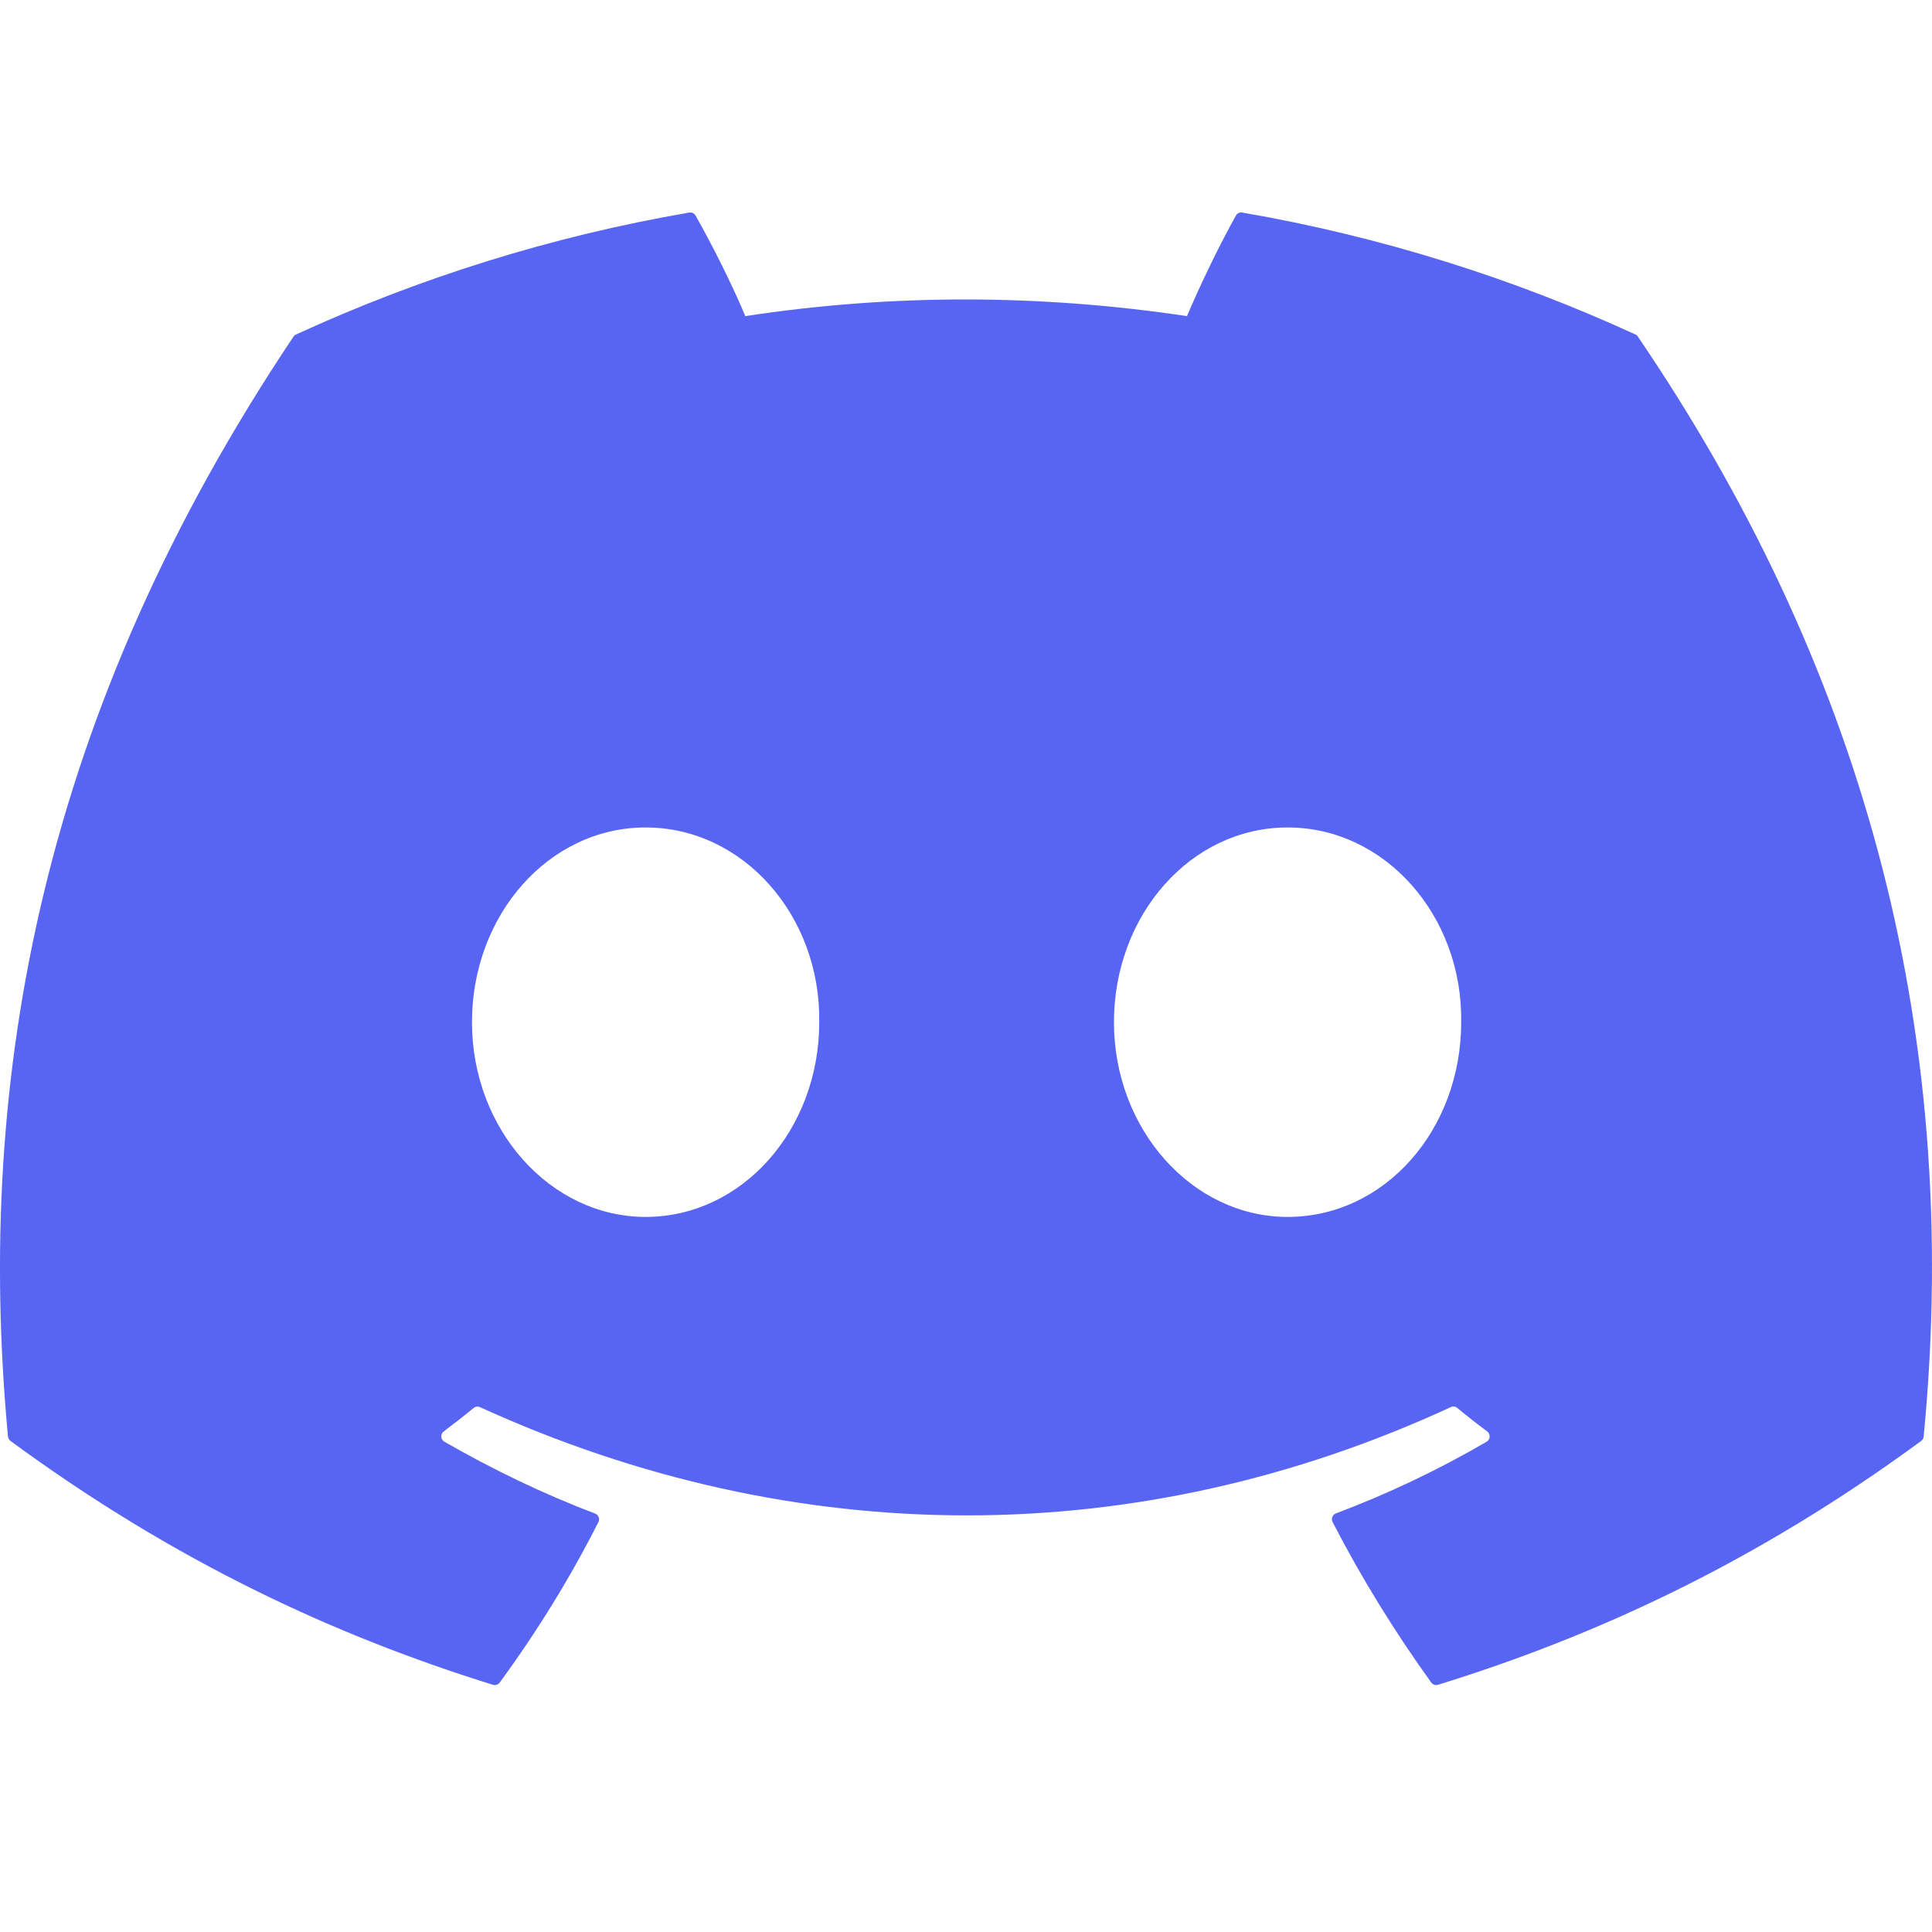
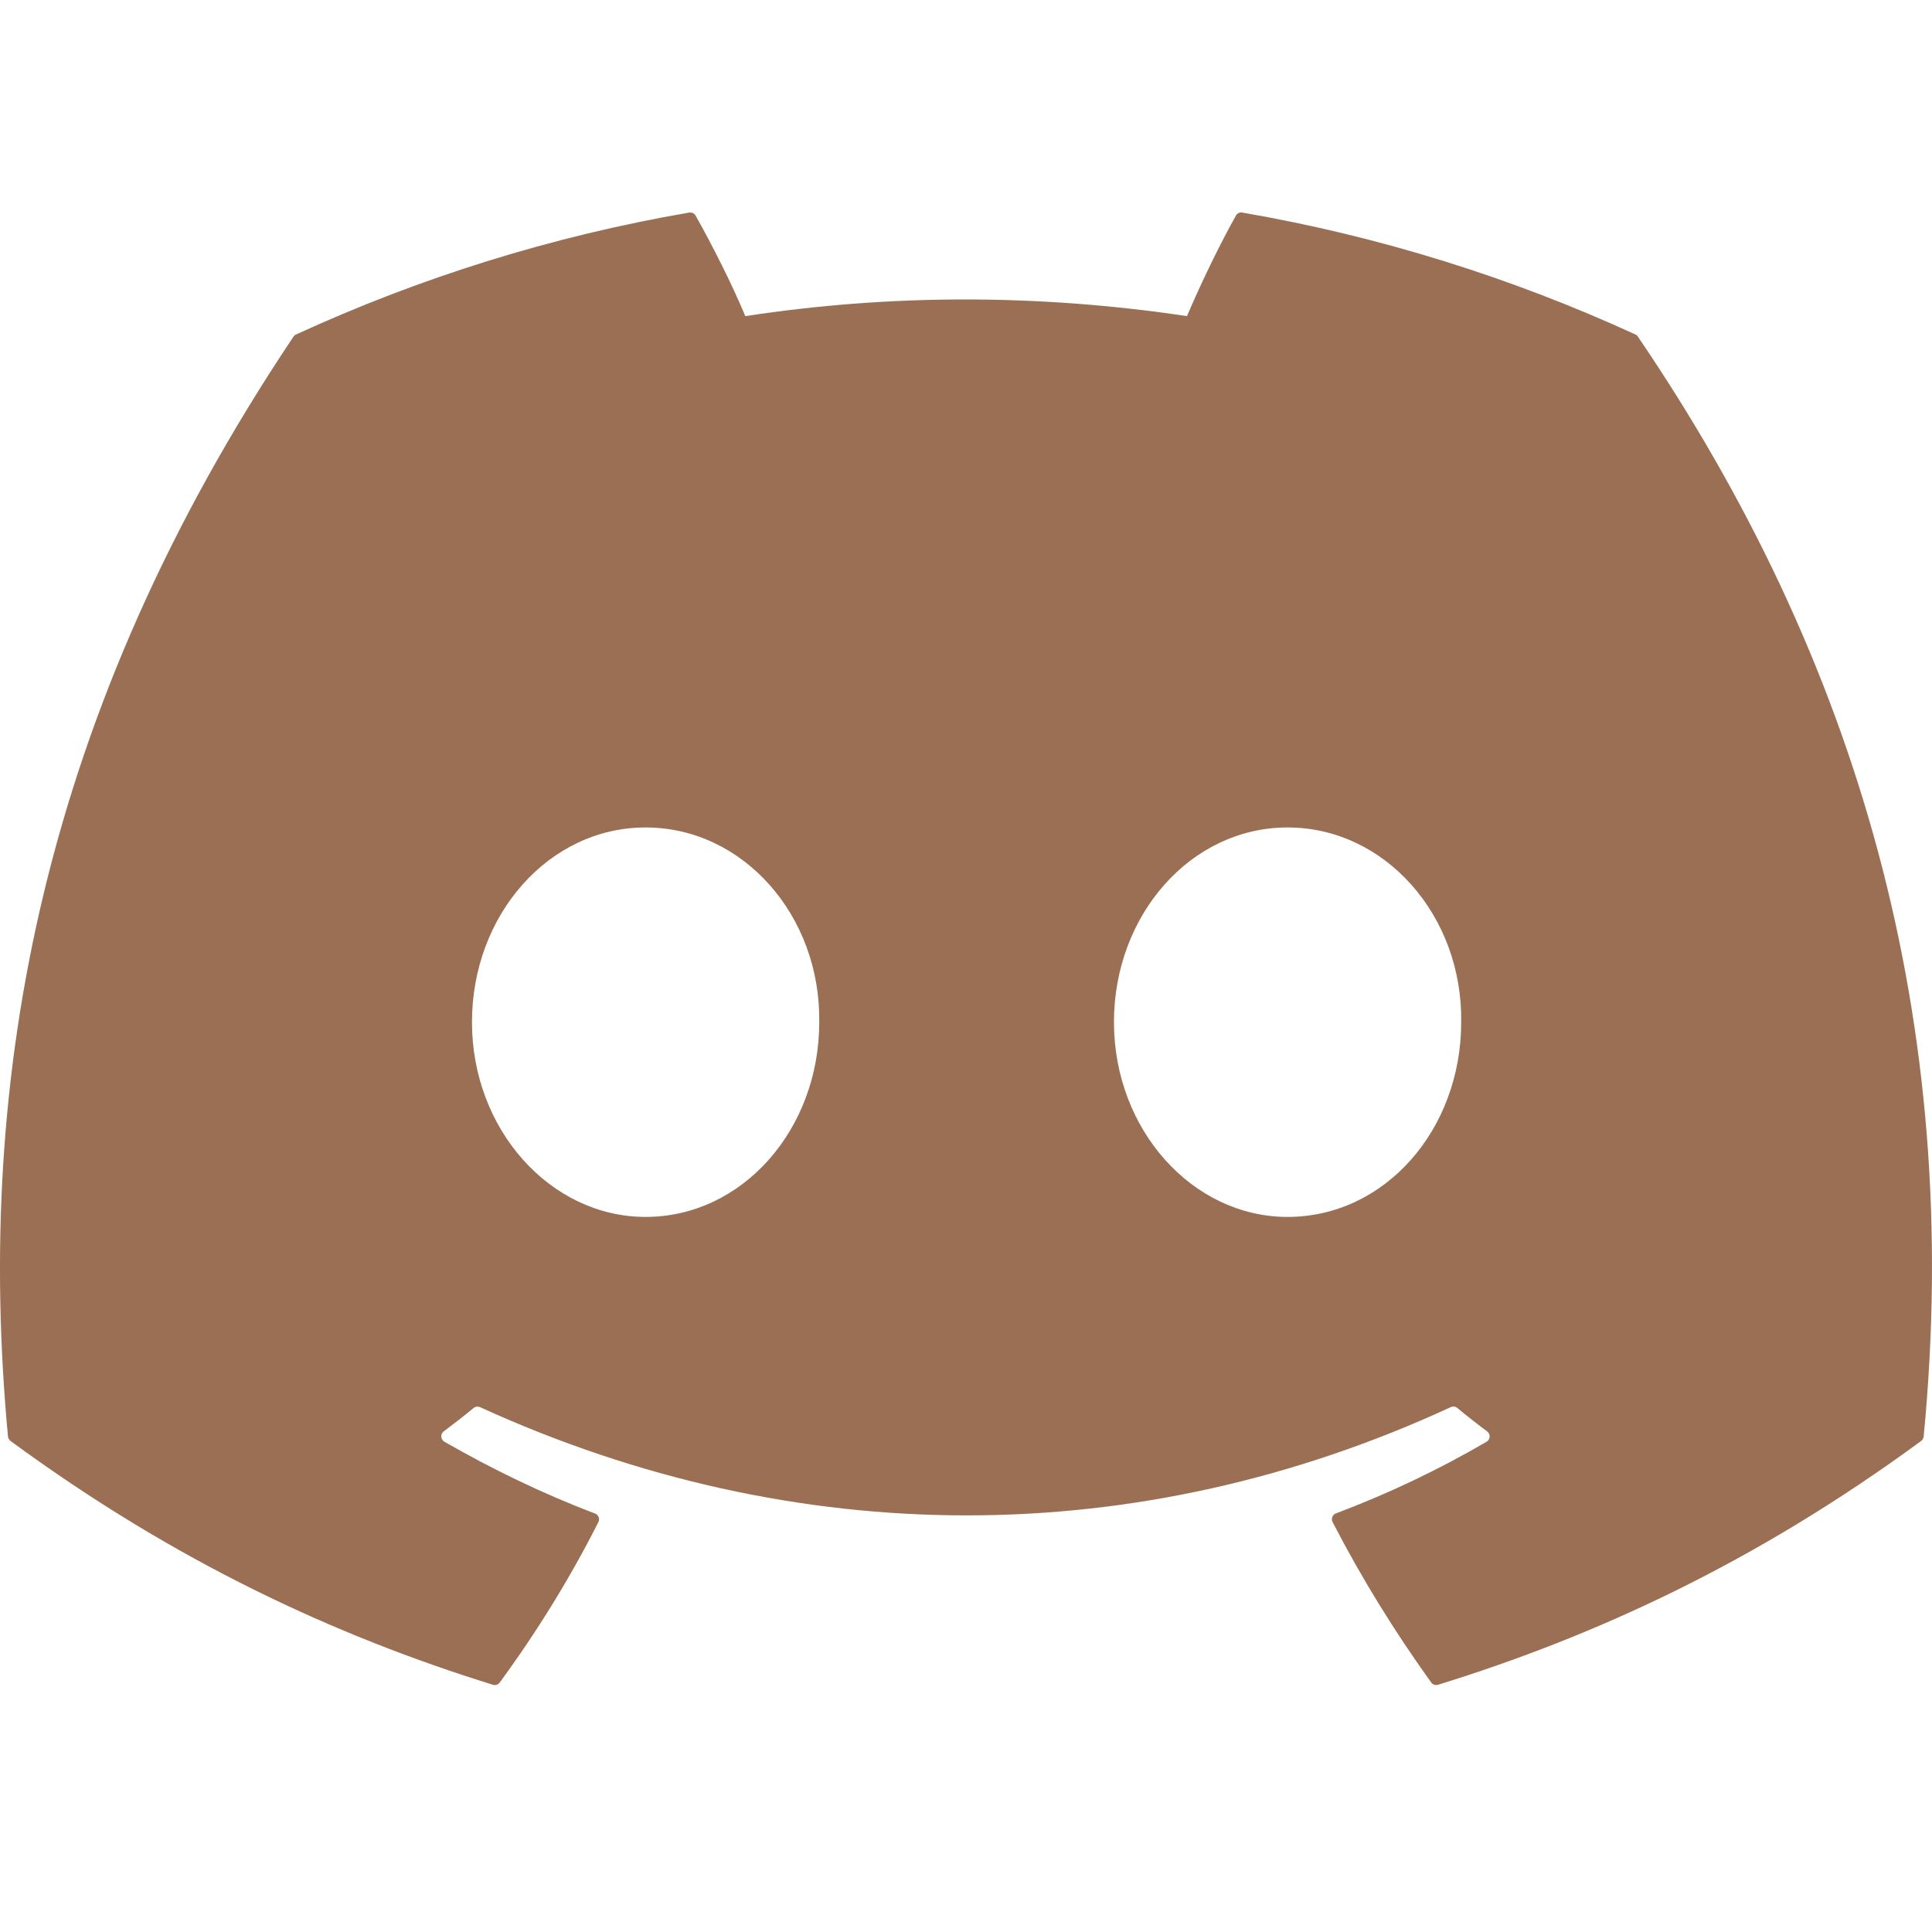
<svg xmlns="http://www.w3.org/2000/svg" width="48" height="48" viewBox="0 0 48 48" fill="none">
-   <path d="M40.634 8.311C37.575 6.907 34.294 5.873 30.864 5.281C30.801 5.269 30.739 5.298 30.707 5.355C30.285 6.106 29.817 7.085 29.49 7.854C25.801 7.302 22.13 7.302 18.517 7.854C18.189 7.067 17.705 6.106 17.281 5.355C17.249 5.3 17.187 5.271 17.124 5.281C13.696 5.871 10.415 6.905 7.354 8.311C7.327 8.323 7.305 8.342 7.29 8.366C1.067 17.663 -0.638 26.731 0.198 35.687C0.202 35.731 0.227 35.773 0.261 35.8C4.366 38.815 8.343 40.645 12.247 41.858C12.309 41.877 12.375 41.854 12.415 41.803C13.338 40.542 14.161 39.213 14.867 37.815C14.909 37.733 14.869 37.636 14.784 37.603C13.478 37.108 12.235 36.504 11.04 35.819C10.945 35.763 10.937 35.628 11.024 35.563C11.276 35.375 11.528 35.178 11.768 34.98C11.811 34.944 11.872 34.937 11.923 34.959C19.779 38.546 28.283 38.546 36.046 34.959C36.097 34.935 36.158 34.942 36.203 34.978C36.443 35.177 36.695 35.375 36.948 35.563C37.035 35.628 37.03 35.763 36.935 35.819C35.739 36.517 34.496 37.108 33.189 37.601C33.104 37.634 33.066 37.733 33.108 37.815C33.828 39.211 34.651 40.54 35.558 41.801C35.596 41.854 35.664 41.877 35.726 41.858C39.648 40.645 43.625 38.815 47.731 35.8C47.767 35.773 47.789 35.733 47.793 35.689C48.794 25.335 46.117 16.341 40.696 8.368C40.683 8.342 40.66 8.323 40.634 8.311ZM16.04 30.234C13.675 30.234 11.726 28.063 11.726 25.396C11.726 22.73 13.637 20.558 16.04 20.558C18.462 20.558 20.392 22.749 20.354 25.396C20.354 28.063 18.443 30.234 16.04 30.234ZM31.989 30.234C29.625 30.234 27.676 28.063 27.676 25.396C27.676 22.73 29.587 20.558 31.989 20.558C34.411 20.558 36.341 22.749 36.303 25.396C36.303 28.063 34.411 30.234 31.989 30.234Z" fill="#5865F2" />
+   <path d="M40.634 8.311C37.575 6.907 34.294 5.873 30.864 5.281C30.801 5.269 30.739 5.298 30.707 5.355C30.285 6.106 29.817 7.085 29.49 7.854C25.801 7.302 22.13 7.302 18.517 7.854C18.189 7.067 17.705 6.106 17.281 5.355C17.249 5.3 17.187 5.271 17.124 5.281C13.696 5.871 10.415 6.905 7.354 8.311C7.327 8.323 7.305 8.342 7.29 8.366C1.067 17.663 -0.638 26.731 0.198 35.687C0.202 35.731 0.227 35.773 0.261 35.8C4.366 38.815 8.343 40.645 12.247 41.858C12.309 41.877 12.375 41.854 12.415 41.803C13.338 40.542 14.161 39.213 14.867 37.815C14.909 37.733 14.869 37.636 14.784 37.603C13.478 37.108 12.235 36.504 11.04 35.819C10.945 35.763 10.937 35.628 11.024 35.563C11.276 35.375 11.528 35.178 11.768 34.98C11.811 34.944 11.872 34.937 11.923 34.959C19.779 38.546 28.283 38.546 36.046 34.959C36.097 34.935 36.158 34.942 36.203 34.978C36.443 35.177 36.695 35.375 36.948 35.563C37.035 35.628 37.03 35.763 36.935 35.819C35.739 36.517 34.496 37.108 33.189 37.601C33.104 37.634 33.066 37.733 33.108 37.815C33.828 39.211 34.651 40.54 35.558 41.801C35.596 41.854 35.664 41.877 35.726 41.858C39.648 40.645 43.625 38.815 47.731 35.8C47.767 35.773 47.789 35.733 47.793 35.689C48.794 25.335 46.117 16.341 40.696 8.368C40.683 8.342 40.66 8.323 40.634 8.311ZM16.04 30.234C13.675 30.234 11.726 28.063 11.726 25.396C11.726 22.73 13.637 20.558 16.04 20.558C18.462 20.558 20.392 22.749 20.354 25.396C20.354 28.063 18.443 30.234 16.04 30.234ZM31.989 30.234C29.625 30.234 27.676 28.063 27.676 25.396C27.676 22.73 29.587 20.558 31.989 20.558C34.411 20.558 36.341 22.749 36.303 25.396C36.303 28.063 34.411 30.234 31.989 30.234Z" fill="#9B6F54" />
</svg>
